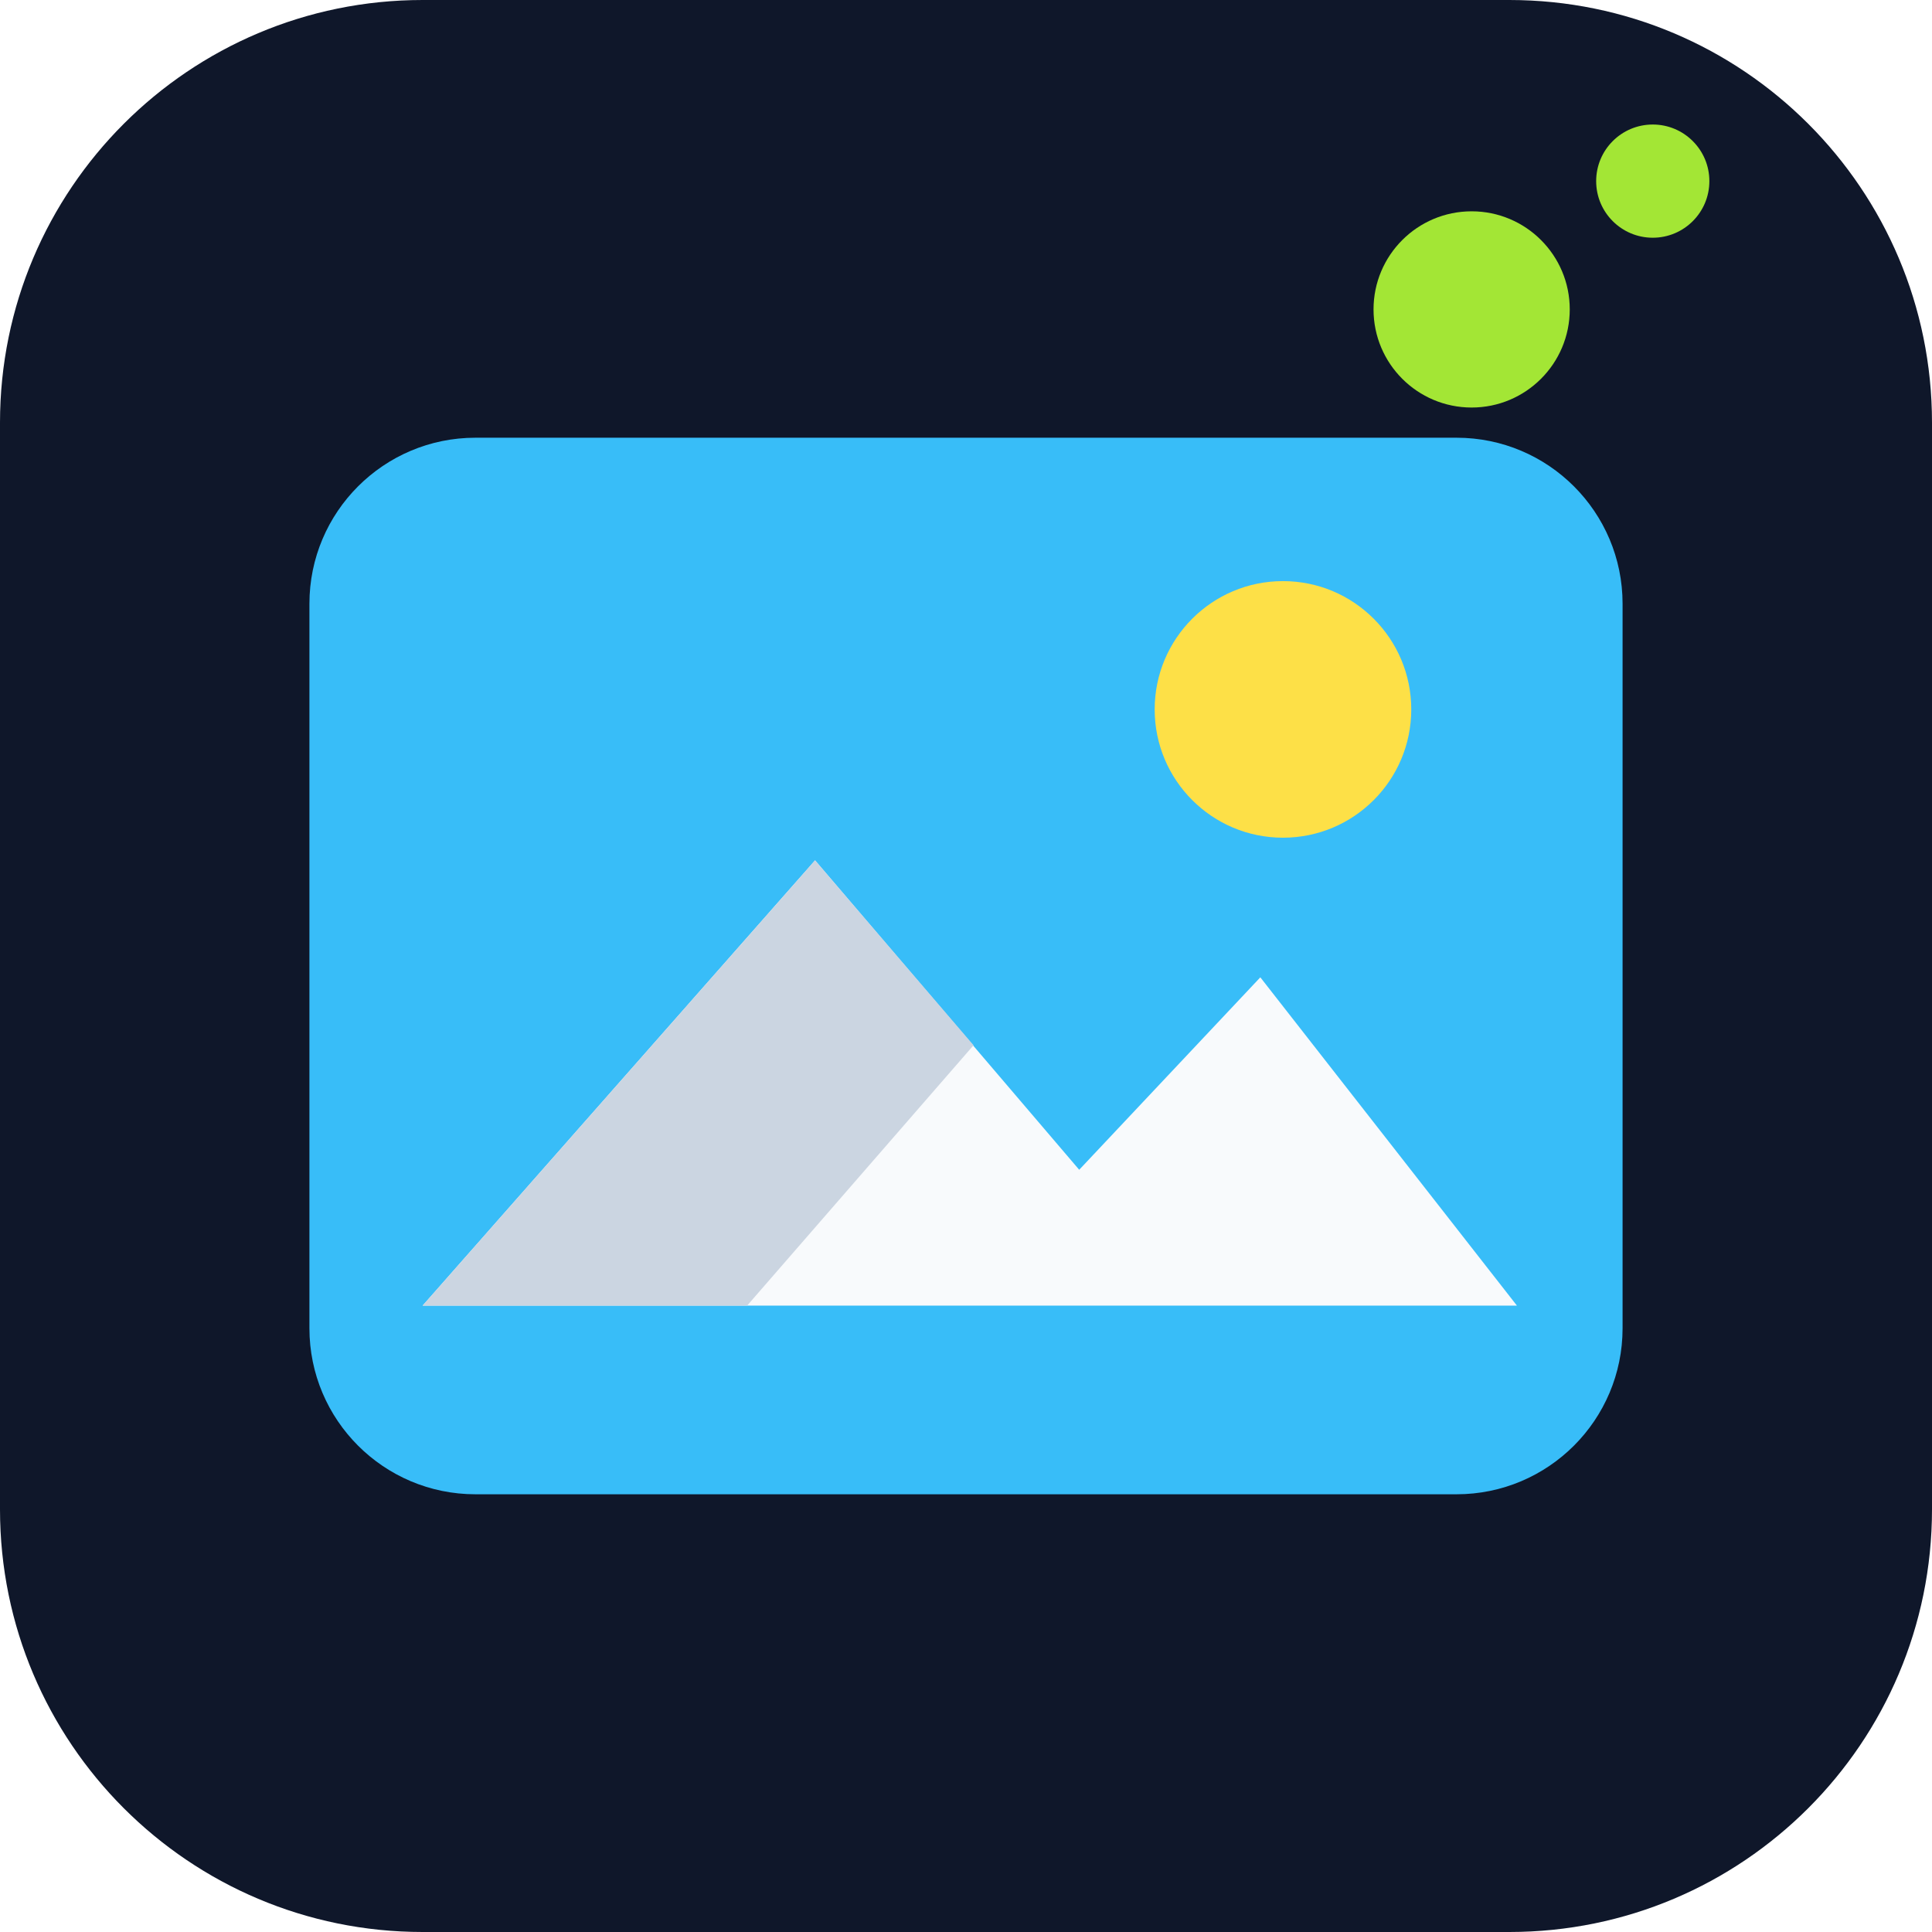
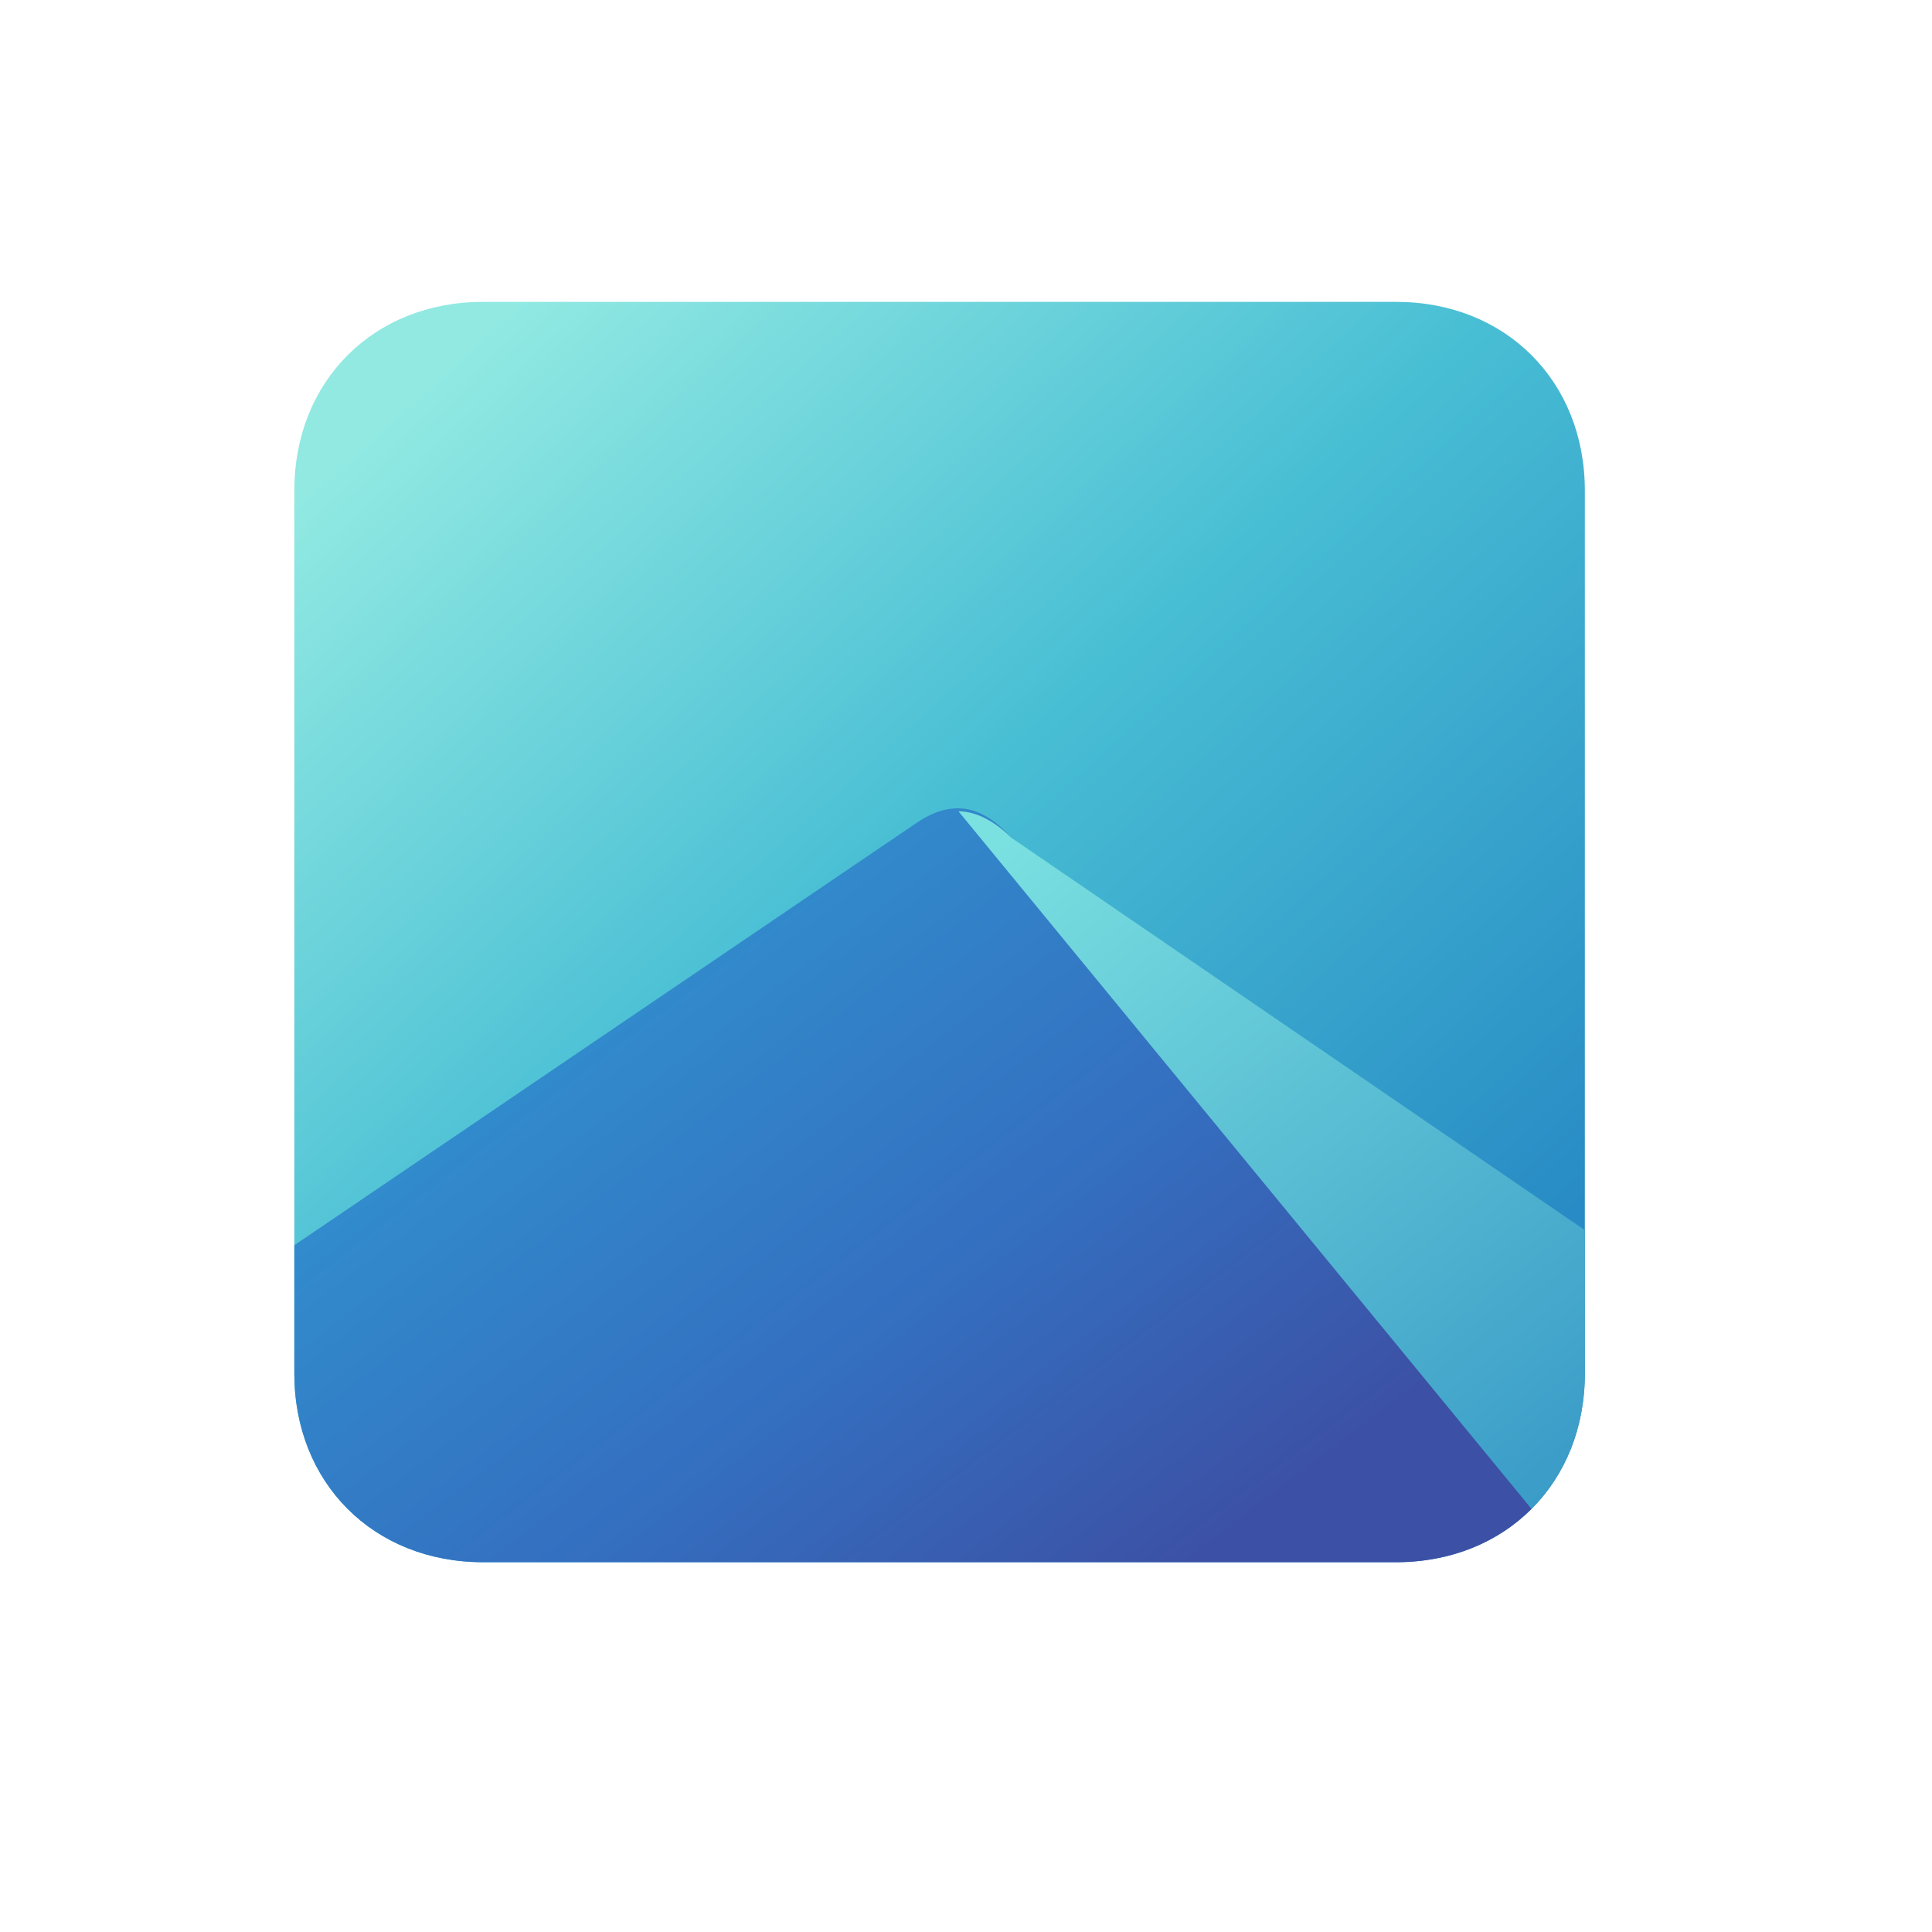
- <svg xmlns="http://www.w3.org/2000/svg" viewBox="0 0 512 512" role="img" aria-labelledby="title desc">
-   <rect width="512" height="512" rx="112" fill="#0f172a" />
-   <rect x="82" y="116" width="348" height="280" rx="44" fill="#38bdf8" />
-   <circle cx="340" cy="188" r="34" fill="#fde047" />
-   <path d="M112 346 216 228l70 82 48-51 68 87Z" fill="#f8fafc" />
-   <path d="M112 346 216 228l42 49-60 69Z" fill="#cbd5e1" />
-   <circle cx="390" cy="82" r="26" fill="#a3e635" />
-   <circle cx="438" cy="48" r="15" fill="#a3e635" />
+ <svg xmlns="http://www.w3.org/2000/svg" width="512" height="512" viewBox="0 0 512 512" role="img" aria-labelledby="title desc">
+   <defs>
+     <linearGradient id="surface" gradientUnits="userSpaceOnUse" x1="126" y1="90" x2="372" y2="362">
+       <stop offset="0" stop-color="#91E9E2" />
+       <stop offset="0.48" stop-color="#48BED4" />
+       <stop offset="1" stop-color="#288BC5" />
+     </linearGradient>
+     <linearGradient id="fold" gradientUnits="userSpaceOnUse" x1="166" y1="250" x2="300" y2="426">
+       <stop offset="0" stop-color="#318ECD" />
+       <stop offset="0.55" stop-color="#346FC0" />
+       <stop offset="1" stop-color="#3C51A5" />
+     </linearGradient>
+     <linearGradient id="light" gradientUnits="userSpaceOnUse" x1="272" y1="218" x2="416" y2="396">
+       <stop offset="0" stop-color="#7AE0E0" />
+       <stop offset="1" stop-color="#399BC7" />
+     </linearGradient>
+   </defs>
+   <path fill="url(#surface)" d="M 128 80 L 370 80 C 399 80 420 101 420 130 L 420 364 C 420 393 399 414 370 414 L 128 414 C 99 414 78 393 78 364 L 78 130 C 78 101 99 80 128 80 Z" />
+   <path fill="url(#fold)" d="M 78 330 L 243 218 C 252 212 260 213 268 222 L 405.875 399.875 C 397 408.75 384.5 414 370 414 L 128 414 C 99 414 78 393 78 364 Z" />
+   <path fill="url(#light)" d="M 254 215 C 259 215 264 218 268 222 L 420 326 L 420 364 C 420 378.5 414.75 391 405.875 399.875 Z" />
</svg>
